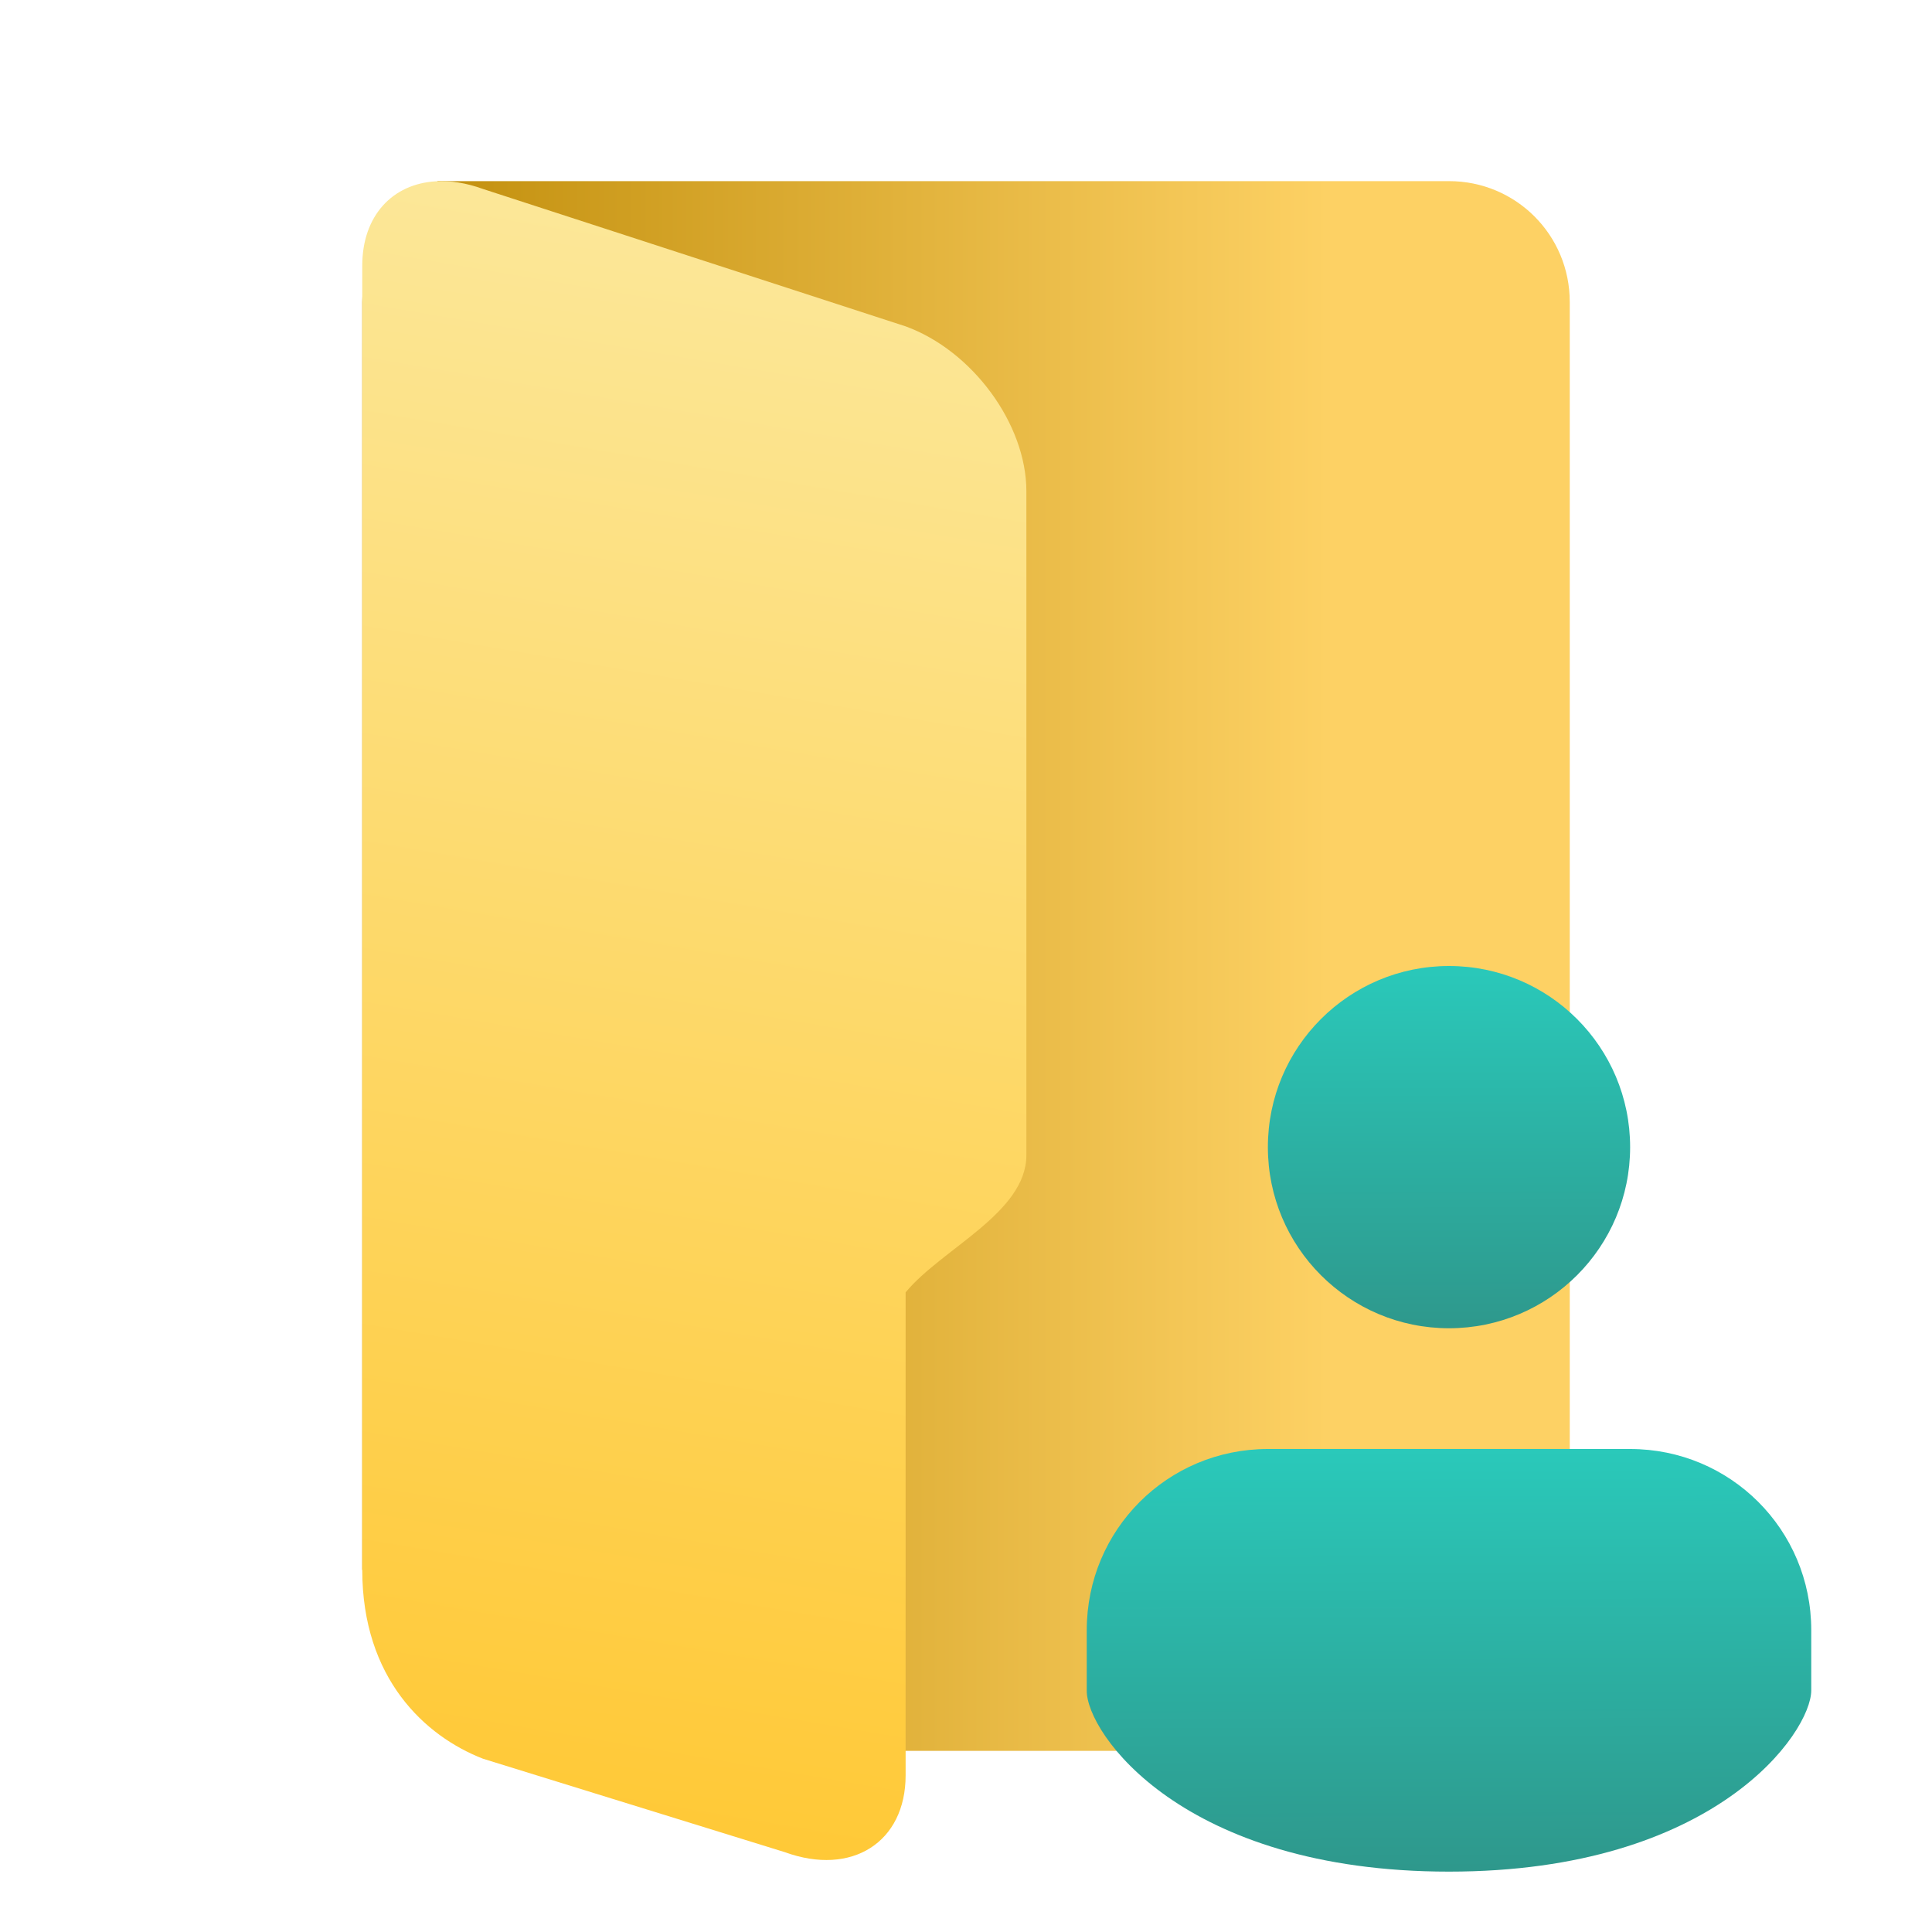
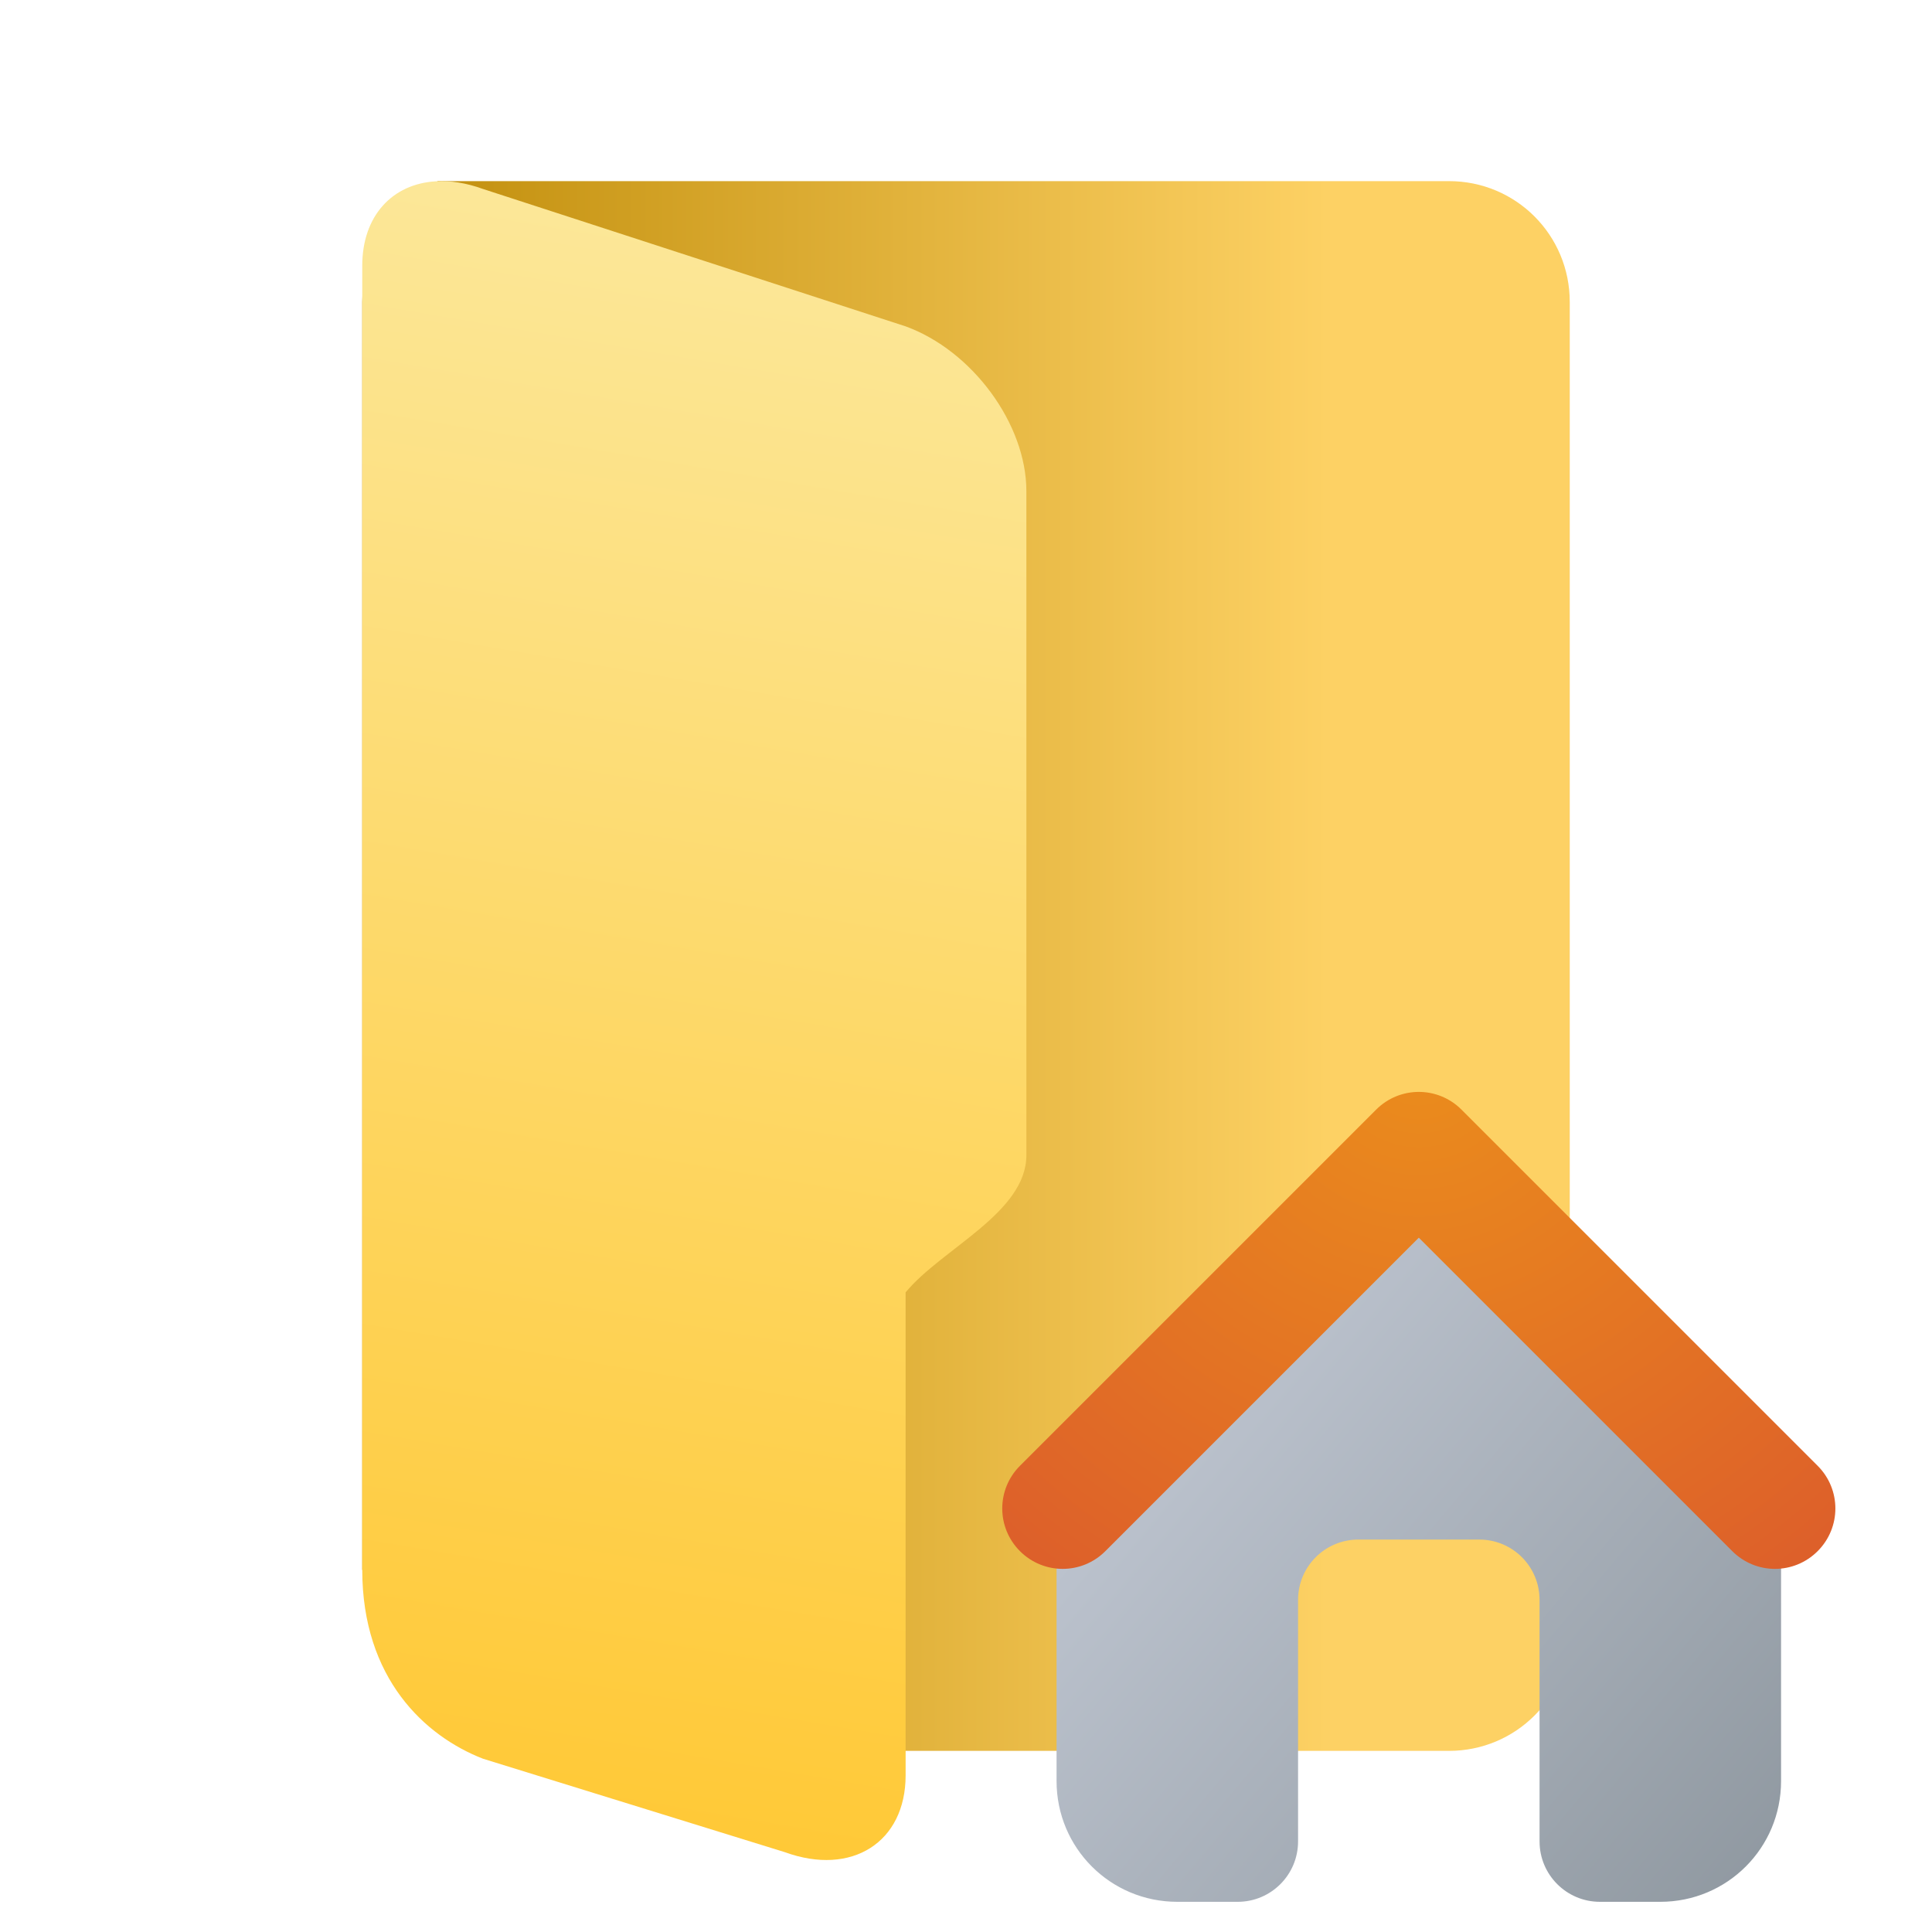
<svg xmlns="http://www.w3.org/2000/svg" xmlns:xlink="http://www.w3.org/1999/xlink" width="64" height="64" viewBox="0 0 64 64" version="1.1" id="svg5">
  <defs id="defs2">
    <linearGradient id="linearGradient1713">
      <stop style="stop-color:#be8b08;stop-opacity:1;" offset="0" id="stop1709" />
      <stop style="stop-color:#fdd164;stop-opacity:1;" offset="1" id="stop1711" />
    </linearGradient>
    <linearGradient id="linearGradient1654">
      <stop style="stop-color:#fce798;stop-opacity:1;" offset="0" id="stop1650" />
      <stop style="stop-color:#ffc937;stop-opacity:1;" offset="1" id="stop1652" />
    </linearGradient>
    <linearGradient xlink:href="#linearGradient1654" id="linearGradient1499" x1="16" y1="6" x2="26" y2="57.456" gradientUnits="userSpaceOnUse" gradientTransform="matrix(1,0.3639702,0,1,0,-5.563892)" />
    <linearGradient xlink:href="#linearGradient1713" id="linearGradient1707" x1="12" y1="32" x2="44" y2="32" gradientUnits="userSpaceOnUse" />
-     <linearGradient xlink:href="#linearGradient2131" id="linearGradient2320" x1="8.562" y1="1.3" x2="8.581" y2="8.247" gradientUnits="userSpaceOnUse" gradientTransform="matrix(1.74439,0,0,1.74439,33.23087,29.69232)" />
-     <linearGradient id="linearGradient2131">
-       <stop style="stop-color:#2ac9ba;stop-opacity:1;" offset="0" id="stop2127" />
-       <stop style="stop-color:#2e988c;stop-opacity:1" offset="1" id="stop2129" />
+     <linearGradient xlink:href="#linearGradient1947" id="linearGradient890" x1="7.358" y1="11.383" x2="-2.865" y2="2.777" gradientUnits="userSpaceOnUse" gradientTransform="matrix(2.000023,0,0,2.000023,44.28458,42.2344)" />
+     <linearGradient id="linearGradient1947">
+       <stop style="stop-color:#8c959d;stop-opacity:1;" offset="0" id="stop1943" />
+       <stop style="stop-color:#bbc2cd;stop-opacity:1;" offset="1" id="stop1945" />
    </linearGradient>
-     <linearGradient xlink:href="#linearGradient2131" id="linearGradient3853" x1="10.945" y1="12.005" x2="10.967" y2="18.944" gradientUnits="userSpaceOnUse" gradientTransform="matrix(1.999992,0,0,1.999992,28.00012,24.00003)" />
+     <radialGradient xlink:href="#linearGradient2435" id="radialGradient2437" cx="8.593" cy="14.632" fx="8.593" fy="14.632" r="7" gradientUnits="userSpaceOnUse" gradientTransform="matrix(-3.030492,3.030492,-3.030492,-3.030493,117.3855,53.30141)" />
+     <linearGradient id="linearGradient2435">
+       <stop style="stop-color:#eb8d1c;stop-opacity:1;" offset="0" id="stop2431" />
+       <stop style="stop-color:#d74c30;stop-opacity:1;" offset="1" id="stop2433" />
+     </linearGradient>
  </defs>
  <path id="rect238" style="fill:url(#linearGradient1707);fill-opacity:1" d="M 14.5,6.001 48,6 c 2.216,-3.83e-5 4,1.784 4,4 v 44 c 0,2.216 -1.784,4 -4,4 H 16 L 12,52 V 10 c 0,-2.216 2.5,-3.999 2.5,-3.999 z" />
-   <circle style="fill:url(#linearGradient2320);fill-opacity:1;stroke-width:2.022;stroke-linecap:round;stroke-linejoin:round" id="path846" cx="48" cy="38" r="6" />
-   <path id="rect1284" style="fill:url(#linearGradient3853);fill-opacity:1;stroke-width:1.118;stroke-linejoin:round" d="m 42,48 c -3.324,0 -6,2.676 -6,6 v 2 c -0.02,1.397 3.163,6 12,6 8.837,0 11.995,-4.619 12,-6 v -2 c 0,-3.324 -2.676,-6 -6,-6 z" />
+   <path id="rect857" style="fill:url(#linearGradient890);stroke-width:2" d="M 47,39 35,49 v 10 c 0,2.216 1.784,4 4,4 h 2 c 1.105,0 2,-0.895 2,-2 v -8 c 0,-1.108 0.892,-2 2,-2 h 4 c 1.108,0 2,0.892 2,2 v 8 c 0,1.105 0.895,2 2,2 h 2 c 2.216,0 4,-1.784 4,-4 V 49 Z" />
+   <path id="rect859" style="fill:url(#radialGradient2437);fill-opacity:1;stroke-width:2" d="m 33.788,48.556 c -0.783,0.783 -0.783,2.045 -1e-6,2.828 0.783,0.783 2.045,0.783 2.828,0 L 47,41 57.384,51.384 c 0.783,0.783 2.045,0.783 2.828,2e-6 0.783,-0.783 0.783,-2.045 0,-2.828 L 48.414,36.758 c -0.783,-0.783 -2.045,-0.783 -2.828,1e-6 z" />
  <path id="rect348" style="fill:url(#linearGradient1499);fill-opacity:1" d="M 14.439,6.006 C 13.003,6.089 12,7.143 12,8.805 V 52 c 0,3.611 2.087,5.517 4,6.26 l 10,3.096 c 2.216,0.807 4,-0.329 4,-2.545 v -16 c 1.196,-1.449 4,-2.635 4,-4.543 v -22 c 0,-2.216 -1.784,-4.65 -4,-5.457 L 16,6.26 C 15.446,6.058 14.918,5.978 14.439,6.006 Z" />
</svg>
